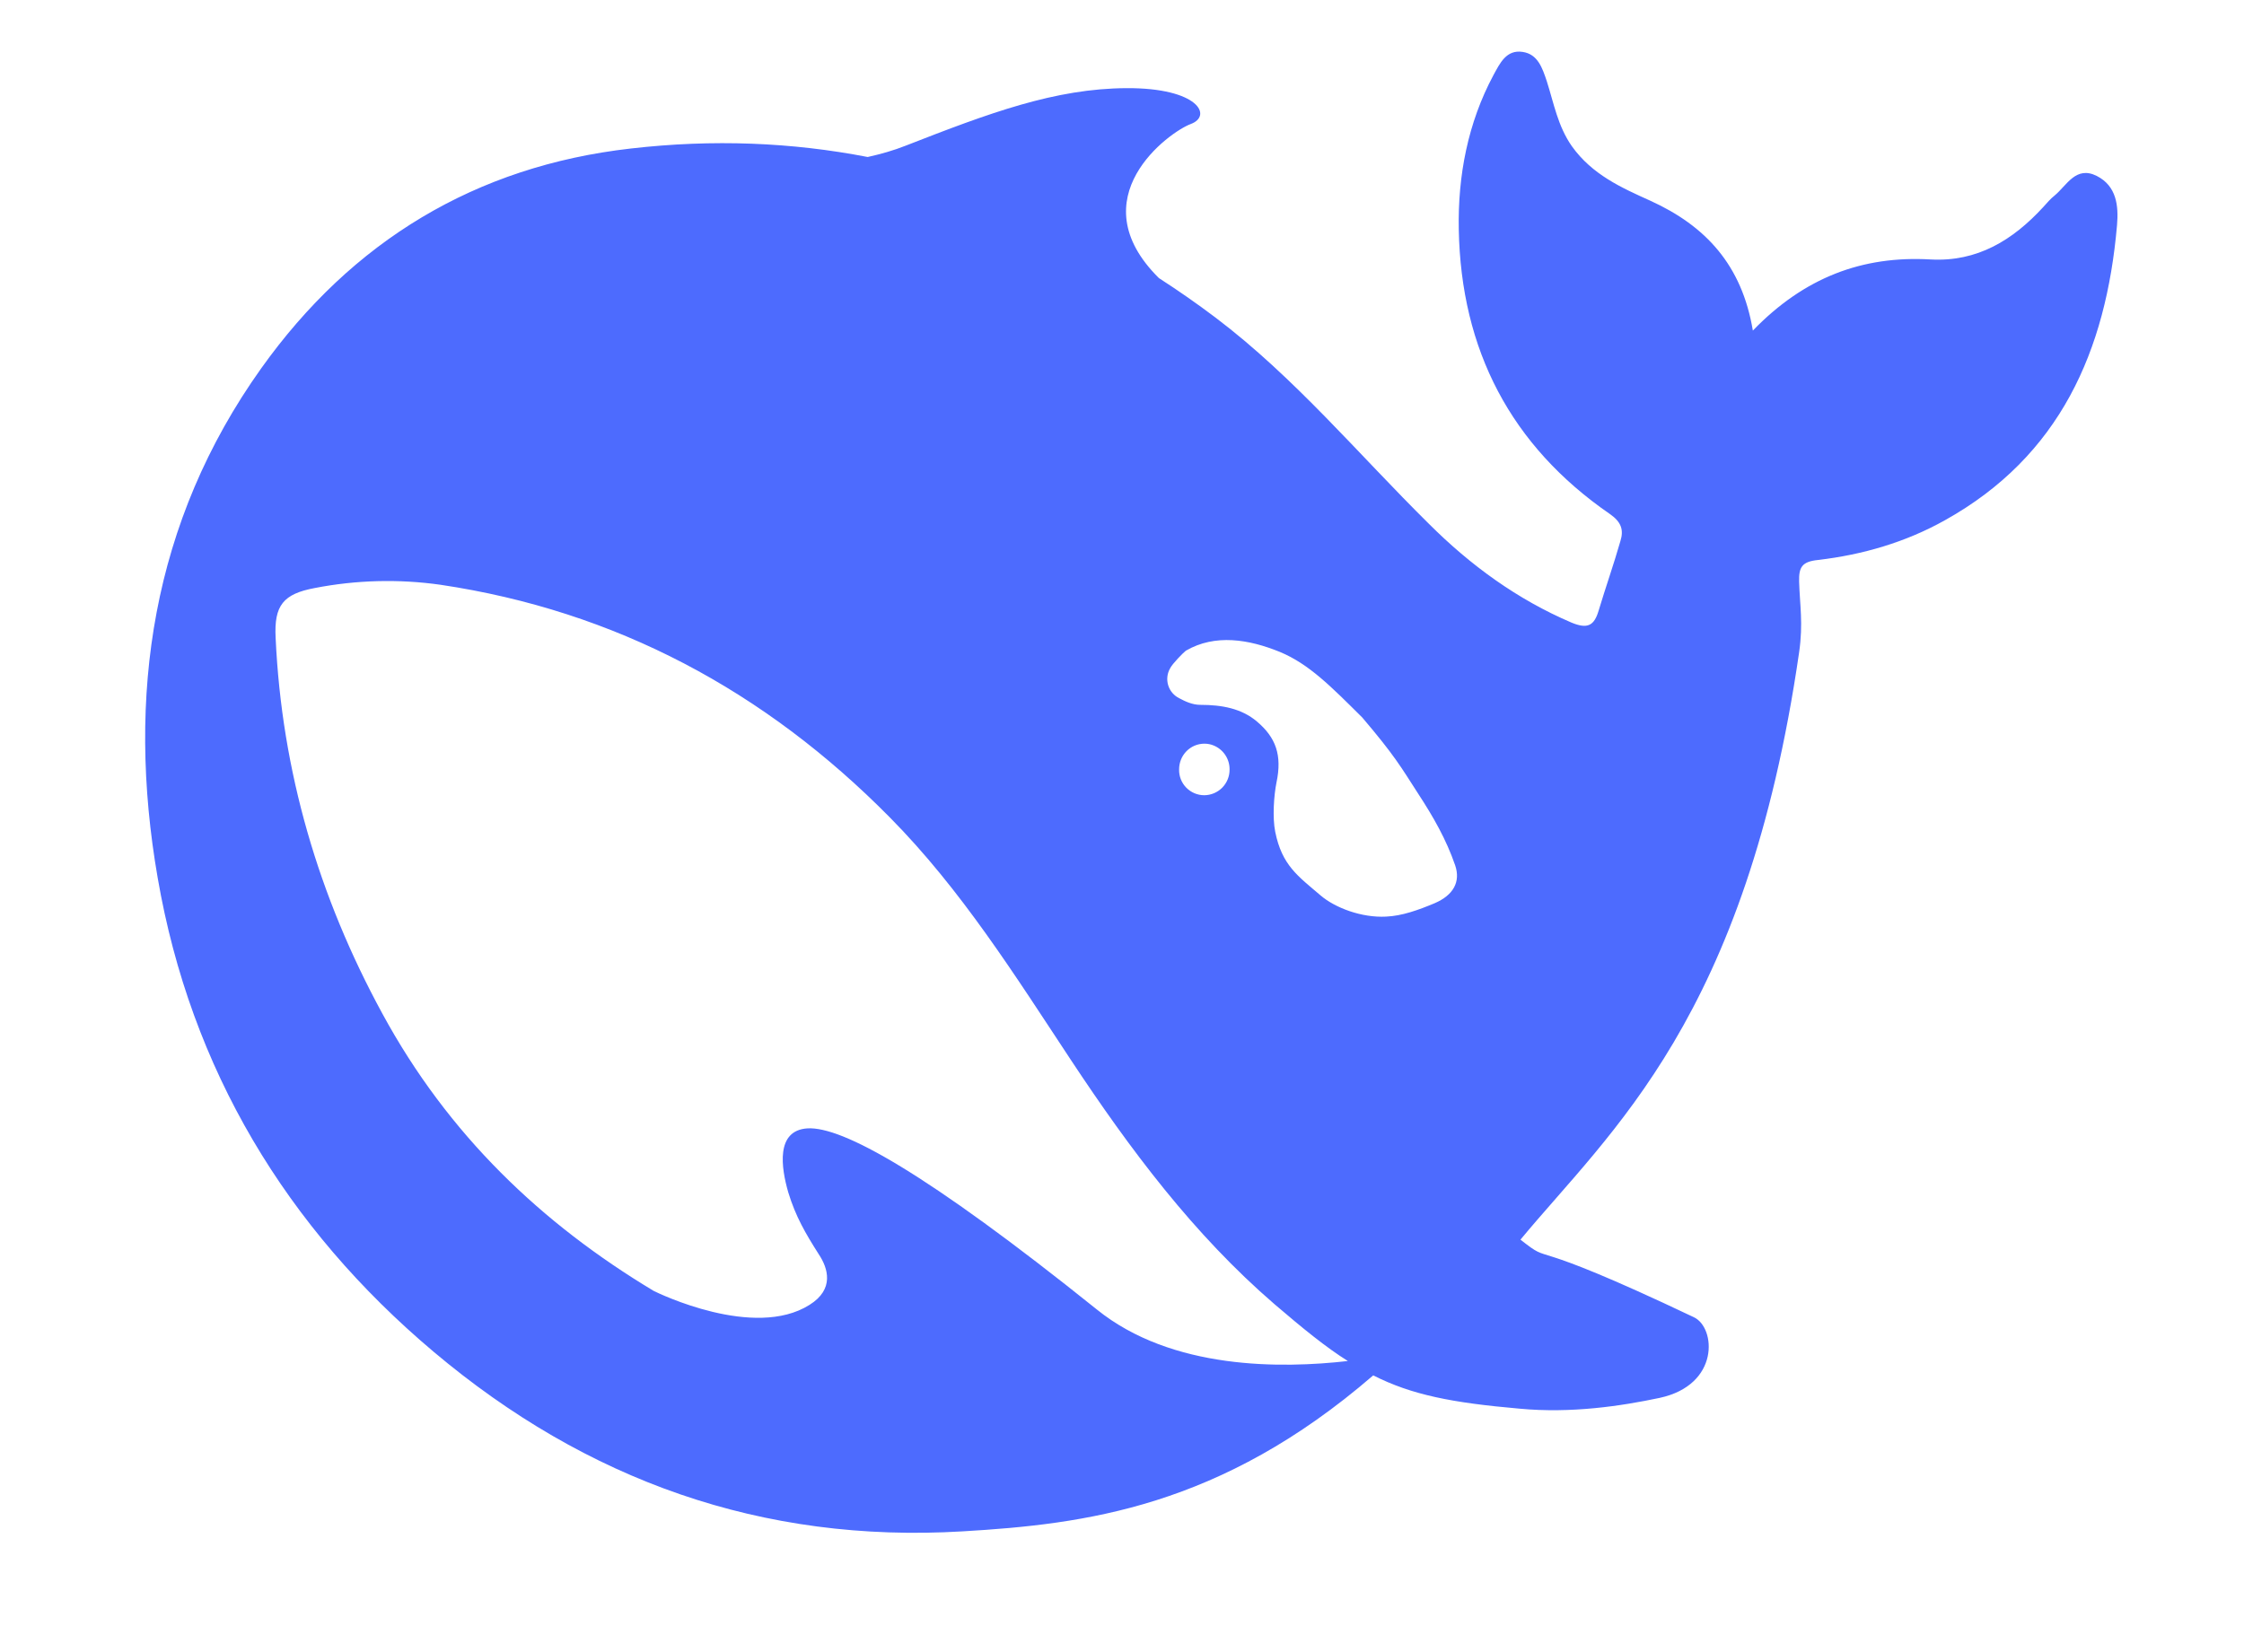
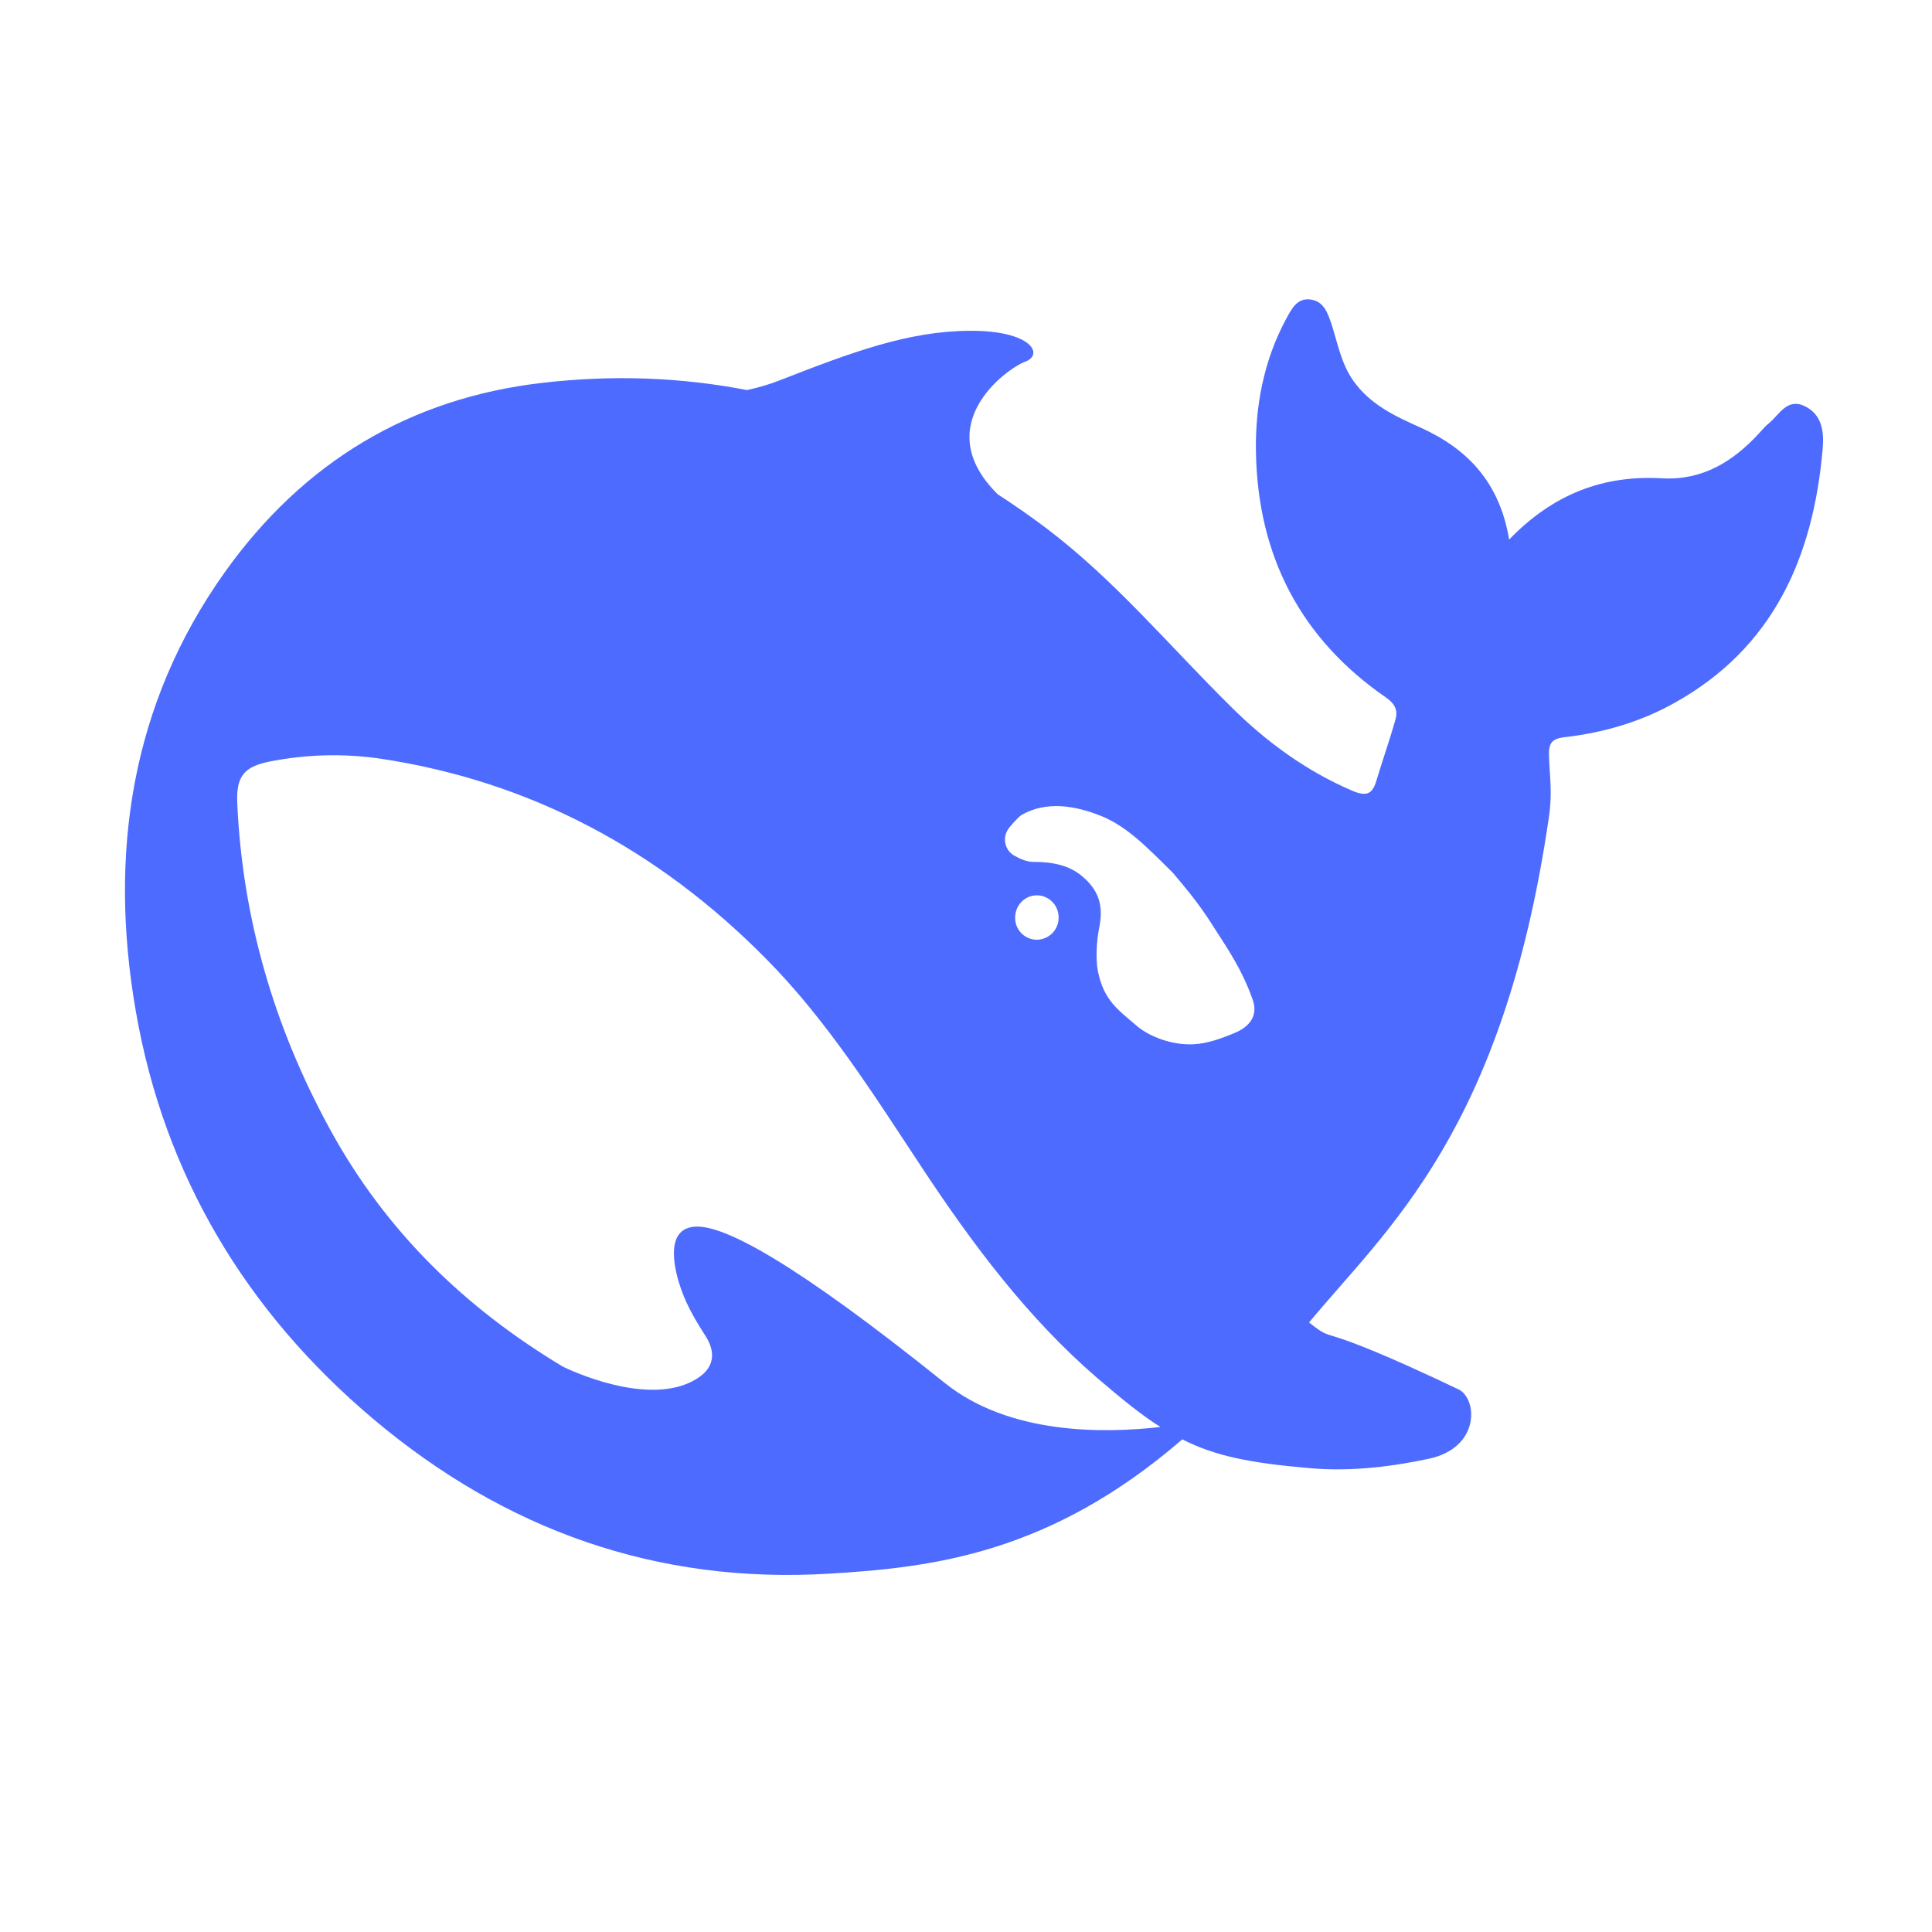
- <svg xmlns="http://www.w3.org/2000/svg" t="1782652343601" class="icon" viewBox="0 0 1391 1024" version="1.1" p-id="1618" width="271.68" height="200">
-   <path d="M1299.719 109.082c-12.947-6.475-18.536 5.867-26.1 12.138-2.578 2.024-4.778 4.654-6.979 7.082-18.918 20.635-41.02 34.192-69.927 32.573-42.234-2.427-78.298 11.128-110.164 44.106-6.777-40.667-29.286-64.944-63.553-80.523-17.956-8.092-36.064-16.186-48.634-33.788-8.749-12.543-11.128-26.503-15.527-40.26-2.782-8.295-5.565-16.792-14.92-18.209-10.192-1.619-14.163 7.082-18.159 14.365-15.932 29.741-22.129 62.517-21.497 95.697 1.367 74.657 32.271 134.138 93.625 176.424 6.98 4.855 8.776 9.711 6.575 16.791-4.173 14.567-9.181 28.73-13.555 43.297-2.784 9.307-6.955 11.33-16.742 7.283-33.662-14.365-62.745-35.609-88.465-61.302-43.624-43.095-83.077-90.641-132.266-127.867a581.671 581.671 0 0 0-35.077-24.481c-50.201-49.771 6.575-90.639 19.727-95.495 13.732-5.058 4.78-22.457-39.655-22.255s-85.076 15.377-136.87 35.609c-7.585 3.034-15.554 5.26-23.696 7.082-47.04-9.105-95.849-11.128-146.86-5.261-96.026 10.926-172.731 57.257-229.127 136.364-67.727 95.09-83.686 203.13-64.136 315.821 20.485 118.763 79.89 217.09 171.137 293.971 94.635 79.713 203.61 118.763 327.936 111.277 75.515-4.453 159.58-14.77 254.416-96.71 23.924 12.14 49.037 16.996 90.666 20.637 32.093 3.034 62.972-1.619 86.871-6.677 37.454-8.092 34.849-43.499 21.319-49.972-109.784-52.199-85.683-30.956-107.583-48.152 55.789-67.373 139.853-137.377 172.731-364.177 2.604-18.006 0.404-29.336 0-43.903-0.203-8.902 1.769-12.343 11.76-13.353 27.49-3.237 54.197-10.926 78.703-24.683 71.114-39.655 99.818-104.803 106.596-182.898 1.012-11.936-0.202-24.278-12.57-30.549M679.887 811.941c-106.37-85.379-157.987-113.501-179.306-112.288-19.928 1.214-16.337 24.481-11.963 39.655 4.578 14.972 10.571 25.29 18.941 38.441 5.768 8.7 9.764 21.649-5.79 31.359-34.268 21.649-93.826-7.283-96.607-8.699-69.345-41.679-127.336-96.71-168.18-171.972-39.452-72.431-62.339-150.122-66.133-233.073-1.012-20.03 4.78-27.112 24.279-30.754a235.197 235.197 0 0 1 77.918-2.022c108.597 16.187 201.056 65.755 278.544 144.256 44.233 44.711 77.691 98.124 112.186 150.324 36.646 55.434 76.099 108.24 126.299 151.536 17.728 15.174 31.865 26.707 45.42 35.204-40.843 4.654-108.999 5.665-155.609-31.966m51.009-334.84c0-8.902 6.982-15.984 15.756-15.984q2.984 0.052 5.361 1.012a15.857 15.857 0 0 1 10.167 14.972 15.781 15.781 0 0 1-15.731 15.984 15.604 15.604 0 0 1-15.554-15.984m158.392 82.951c-10.142 4.249-20.308 7.892-30.096 8.295-15.124 0.81-31.663-5.462-40.615-13.15-13.96-11.938-23.926-18.614-28.098-39.453-1.795-8.902-0.81-22.659 0.785-30.549 3.591-16.996-0.405-27.92-12.14-37.834-9.559-8.094-21.725-10.319-35.077-10.319-4.983 0-9.559-2.224-12.948-4.046a13.277 13.277 0 0 1-5.766-18.613c1.39-2.832 8.169-9.712 9.762-10.926 18.131-10.521 39.046-7.08 58.368 0.81 17.931 7.485 31.461 21.244 51.011 40.667 19.928 23.469 23.519 29.944 34.849 47.545 8.979 13.757 17.147 27.92 22.712 44.104 3.413 10.117-0.987 18.411-12.746 23.469" fill="#4D6BFE" p-id="1619" />
+ <svg xmlns="http://www.w3.org/2000/svg" class="icon" viewBox="0 0 1391 1024" version="1.1" width="16" height="16">
+   <path d="M1299.719 109.082c-12.947-6.475-18.536 5.867-26.1 12.138-2.578 2.024-4.778 4.654-6.979 7.082-18.918 20.635-41.02 34.192-69.927 32.573-42.234-2.427-78.298 11.128-110.164 44.106-6.777-40.667-29.286-64.944-63.553-80.523-17.956-8.092-36.064-16.186-48.634-33.788-8.749-12.543-11.128-26.503-15.527-40.26-2.782-8.295-5.565-16.792-14.92-18.209-10.192-1.619-14.163 7.082-18.159 14.365-15.932 29.741-22.129 62.517-21.497 95.697 1.367 74.657 32.271 134.138 93.625 176.424 6.98 4.855 8.776 9.711 6.575 16.791-4.173 14.567-9.181 28.73-13.555 43.297-2.784 9.307-6.955 11.33-16.742 7.283-33.662-14.365-62.745-35.609-88.465-61.302-43.624-43.095-83.077-90.641-132.266-127.867a581.671 581.671 0 0 0-35.077-24.481c-50.201-49.771 6.575-90.639 19.727-95.495 13.732-5.058 4.78-22.457-39.655-22.255s-85.076 15.377-136.87 35.609c-7.585 3.034-15.554 5.26-23.696 7.082-47.04-9.105-95.849-11.128-146.86-5.261-96.026 10.926-172.731 57.257-229.127 136.364-67.727 95.09-83.686 203.13-64.136 315.821 20.485 118.763 79.89 217.09 171.137 293.971 94.635 79.713 203.61 118.763 327.936 111.277 75.515-4.453 159.58-14.77 254.416-96.71 23.924 12.14 49.037 16.996 90.666 20.637 32.093 3.034 62.972-1.619 86.871-6.677 37.454-8.092 34.849-43.499 21.319-49.972-109.784-52.199-85.683-30.956-107.583-48.152 55.789-67.373 139.853-137.377 172.731-364.177 2.604-18.006 0.404-29.336 0-43.903-0.203-8.902 1.769-12.343 11.76-13.353 27.49-3.237 54.197-10.926 78.703-24.683 71.114-39.655 99.818-104.803 106.596-182.898 1.012-11.936-0.202-24.278-12.57-30.549M679.887 811.941c-106.37-85.379-157.987-113.501-179.306-112.288-19.928 1.214-16.337 24.481-11.963 39.655 4.578 14.972 10.571 25.29 18.941 38.441 5.768 8.7 9.764 21.649-5.79 31.359-34.268 21.649-93.826-7.283-96.607-8.699-69.345-41.679-127.336-96.71-168.18-171.972-39.452-72.431-62.339-150.122-66.133-233.073-1.012-20.03 4.78-27.112 24.279-30.754a235.197 235.197 0 0 1 77.918-2.022c108.597 16.187 201.056 65.755 278.544 144.256 44.233 44.711 77.691 98.124 112.186 150.324 36.646 55.434 76.099 108.24 126.299 151.536 17.728 15.174 31.865 26.707 45.42 35.204-40.843 4.654-108.999 5.665-155.609-31.966m51.009-334.84c0-8.902 6.982-15.984 15.756-15.984q2.984 0.052 5.361 1.012a15.857 15.857 0 0 1 10.167 14.972 15.781 15.781 0 0 1-15.731 15.984 15.604 15.604 0 0 1-15.554-15.984m158.392 82.951c-10.142 4.249-20.308 7.892-30.096 8.295-15.124 0.81-31.663-5.462-40.615-13.15-13.96-11.938-23.926-18.614-28.098-39.453-1.795-8.902-0.81-22.659 0.785-30.549 3.591-16.996-0.405-27.92-12.14-37.834-9.559-8.094-21.725-10.319-35.077-10.319-4.983 0-9.559-2.224-12.948-4.046a13.277 13.277 0 0 1-5.766-18.613c1.39-2.832 8.169-9.712 9.762-10.926 18.131-10.521 39.046-7.08 58.368 0.81 17.931 7.485 31.461 21.244 51.011 40.667 19.928 23.469 23.519 29.944 34.849 47.545 8.979 13.757 17.147 27.92 22.712 44.104 3.413 10.117-0.987 18.411-12.746 23.469" fill="#4D6BFE" />
</svg>
